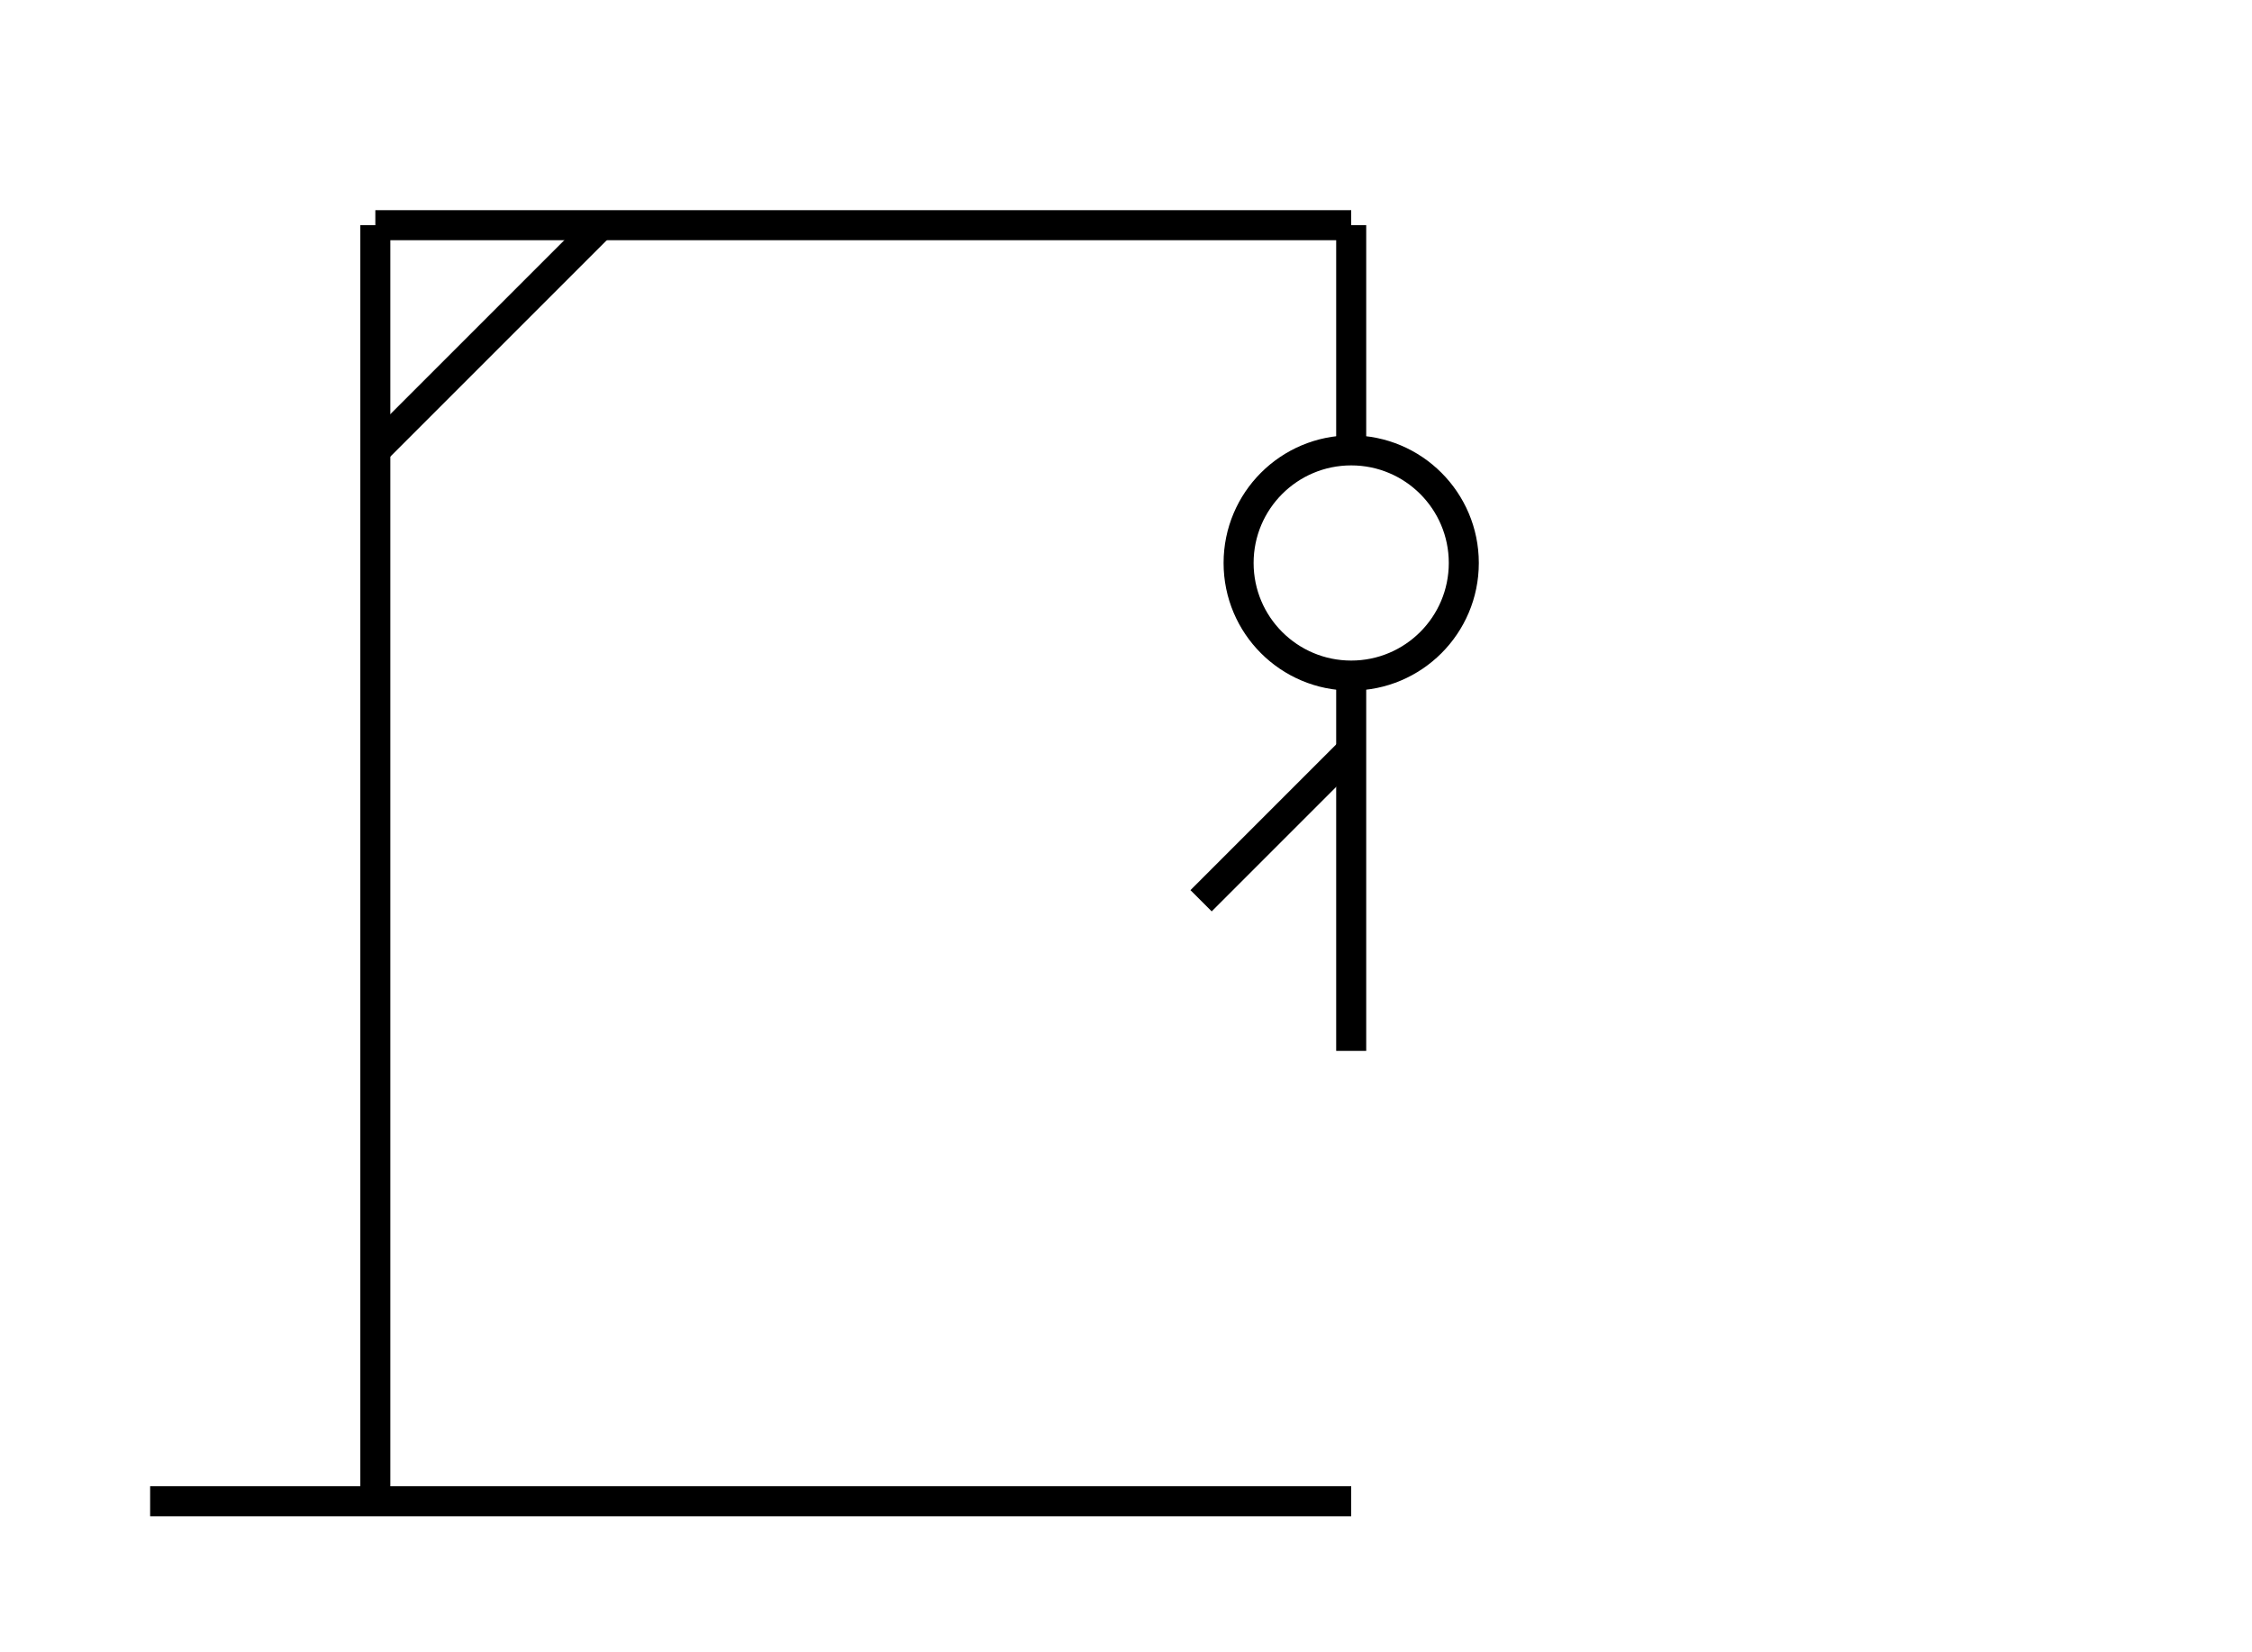
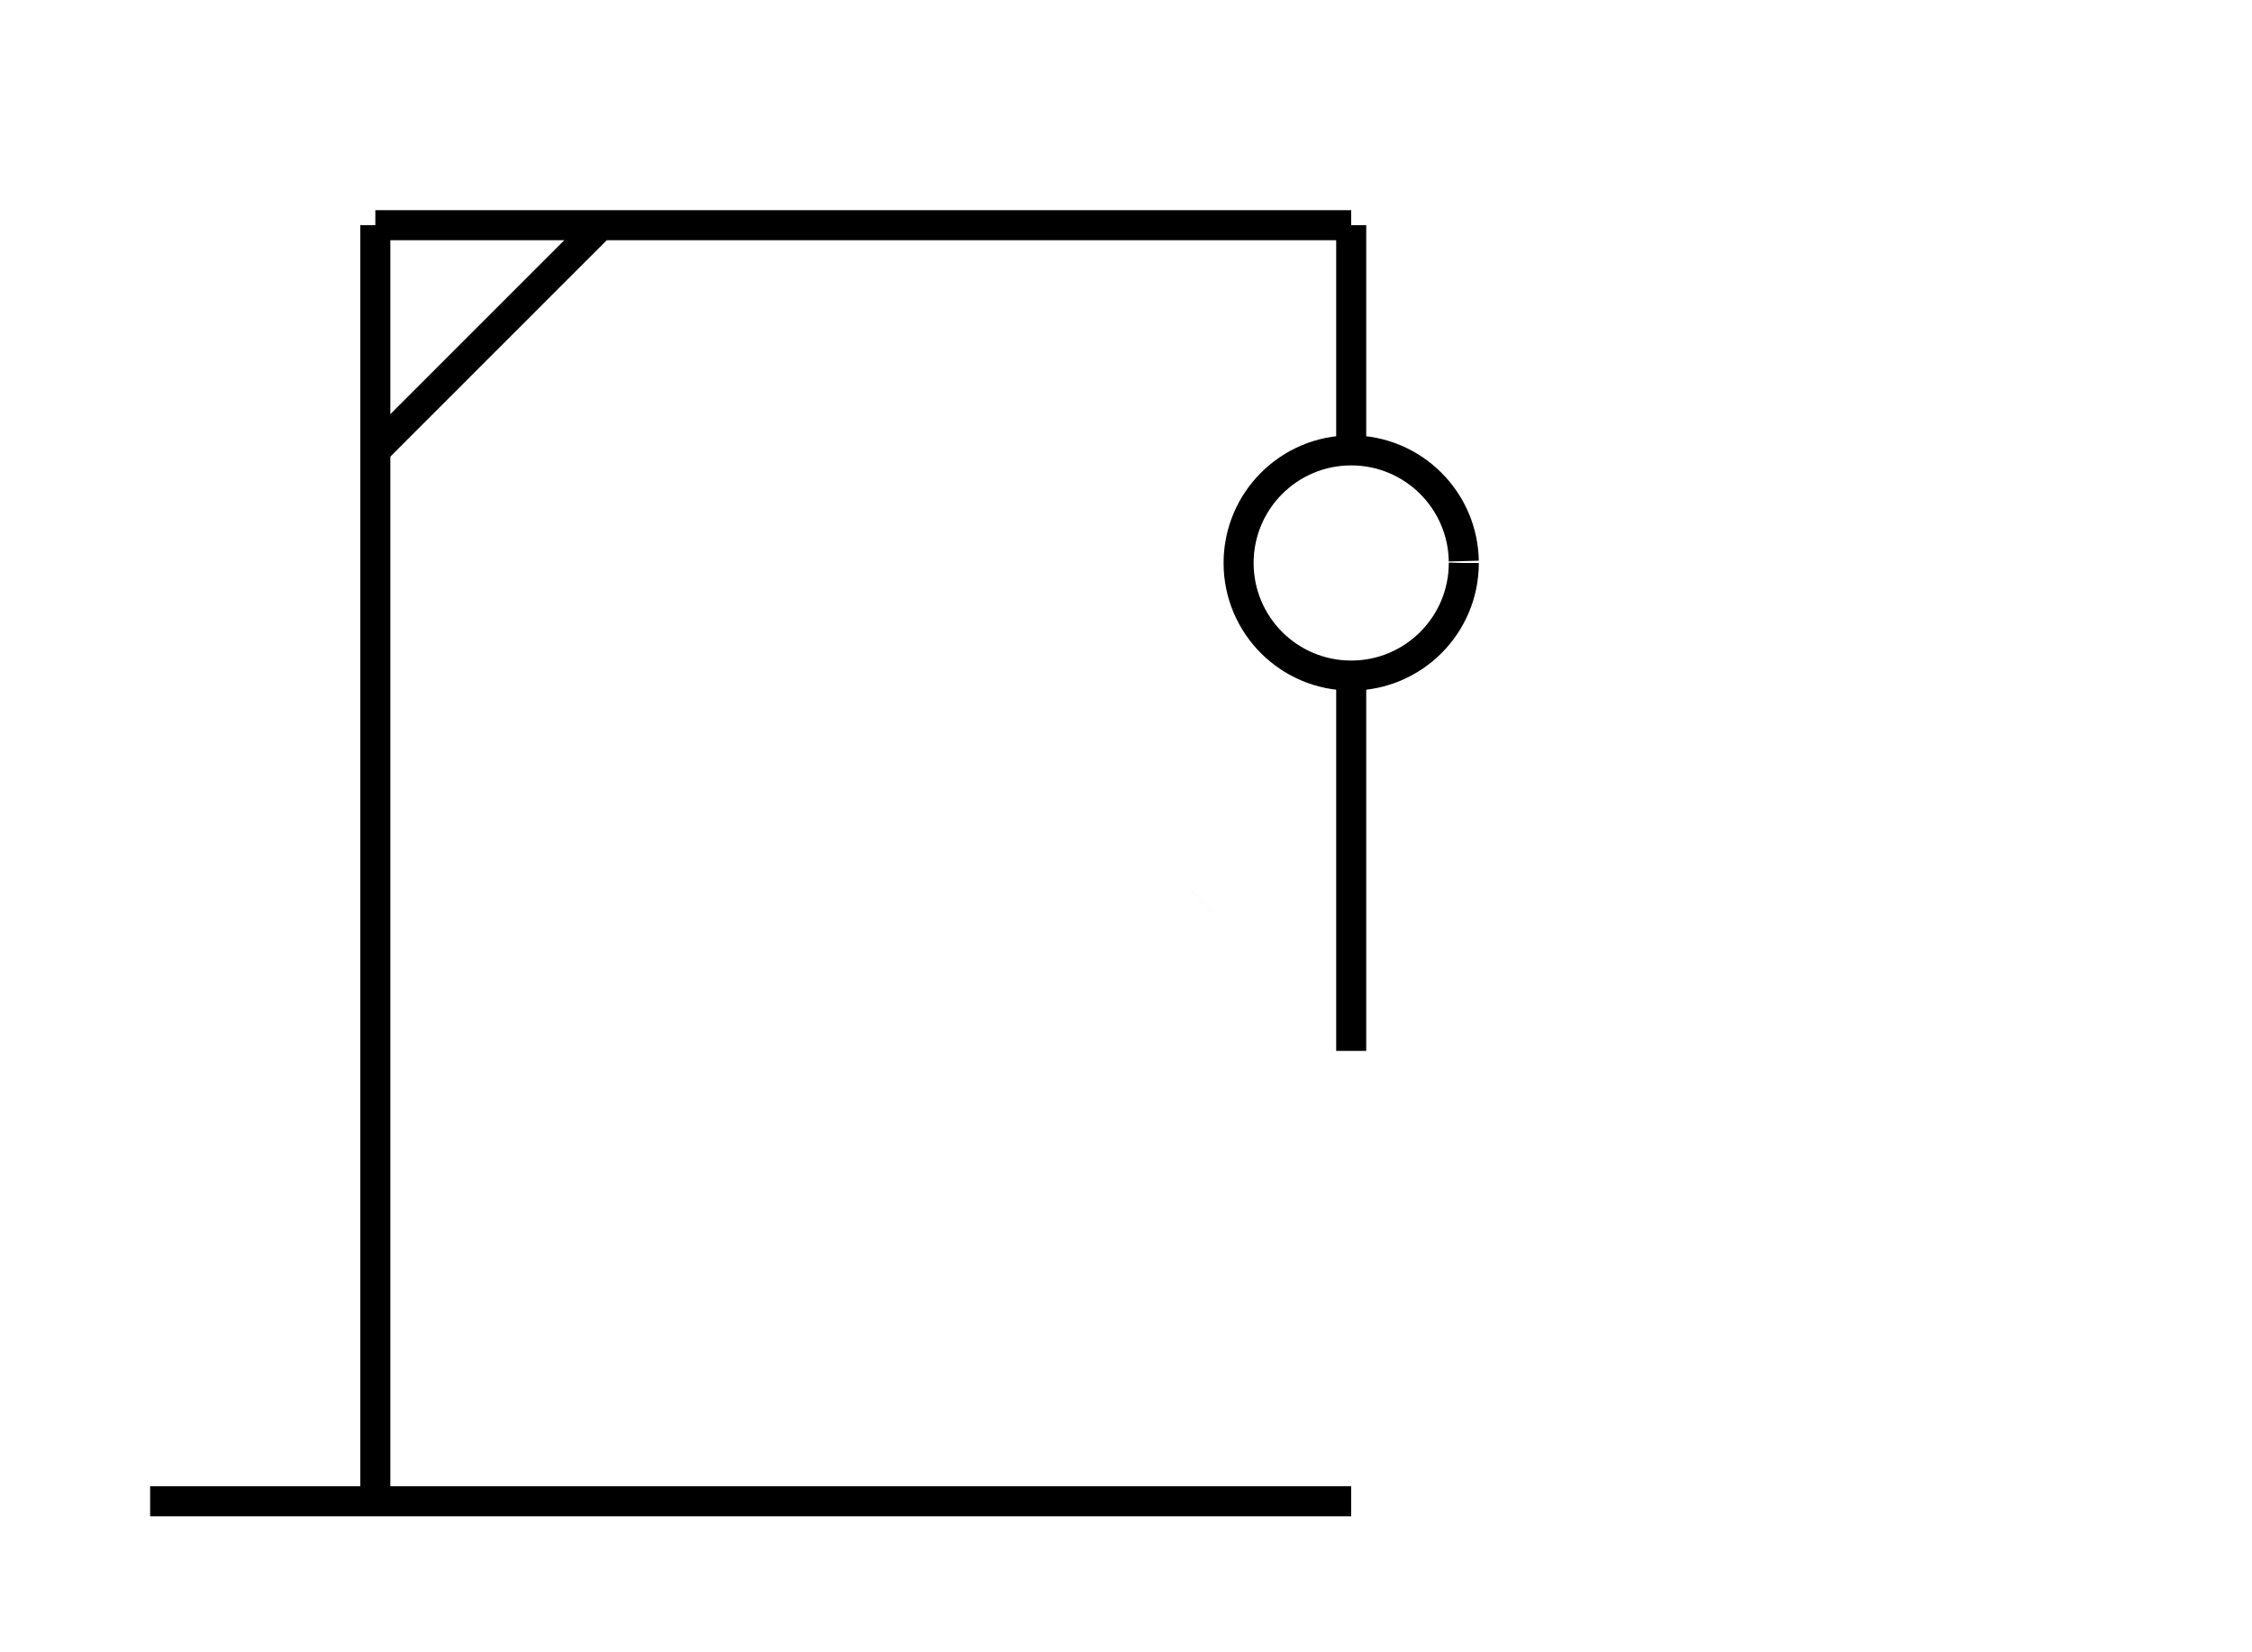
<svg xmlns="http://www.w3.org/2000/svg" width="300" height="220" viewBox="0 0 300 220">
  <line x1="20" y1="200" x2="180" y2="200" stroke="black" stroke-width="4" />
  <line x1="50" y1="200" x2="50" y2="30" stroke="black" stroke-width="4" />
  <line x1="50" y1="30" x2="180" y2="30" stroke="black" stroke-width="4" />
  <line x1="50" y1="60" x2="80" y2="30" stroke="black" stroke-width="4" />
  <line x1="180" y1="30" x2="180" y2="60" stroke="black" stroke-width="4" />
-   <circle cx="180" cy="75" r="15" stroke="black" stroke-width="4" fill="none" />
-   <line x1="180" y1="90" x2="180" y2="140" stroke="black" stroke-width="4" />
-   <line x1="180" y1="100" x2="160" y2="120" stroke="black" stroke-width="4" />
+   <g transform="rotate(0, 180, 60)">
+     <animateTransform attributeName="transform" type="rotate" values="-5 180 60; 5 180 60; -5 180 60" dur="2s" repeatCount="indefinite" />
+     <circle cx="180" cy="75" r="15" stroke="black" stroke-width="4" fill="none" stroke-dasharray="94" stroke-dashoffset="0" />
+     <line x1="180" y1="90" x2="180" y2="140" stroke="black" stroke-width="4" stroke-dasharray="50" stroke-dashoffset="0" />
+     <line x1="180" y1="100" x2="160" y2="120" stroke="black" stroke-width="4" stroke-dasharray="28.28" stroke-dashoffset="28.28">
+       <animate attributeName="stroke-dashoffset" from="28.28" to="0" dur="0.6s" begin="0s" fill="freeze" />
+     </line>
+   </g>
</svg>
